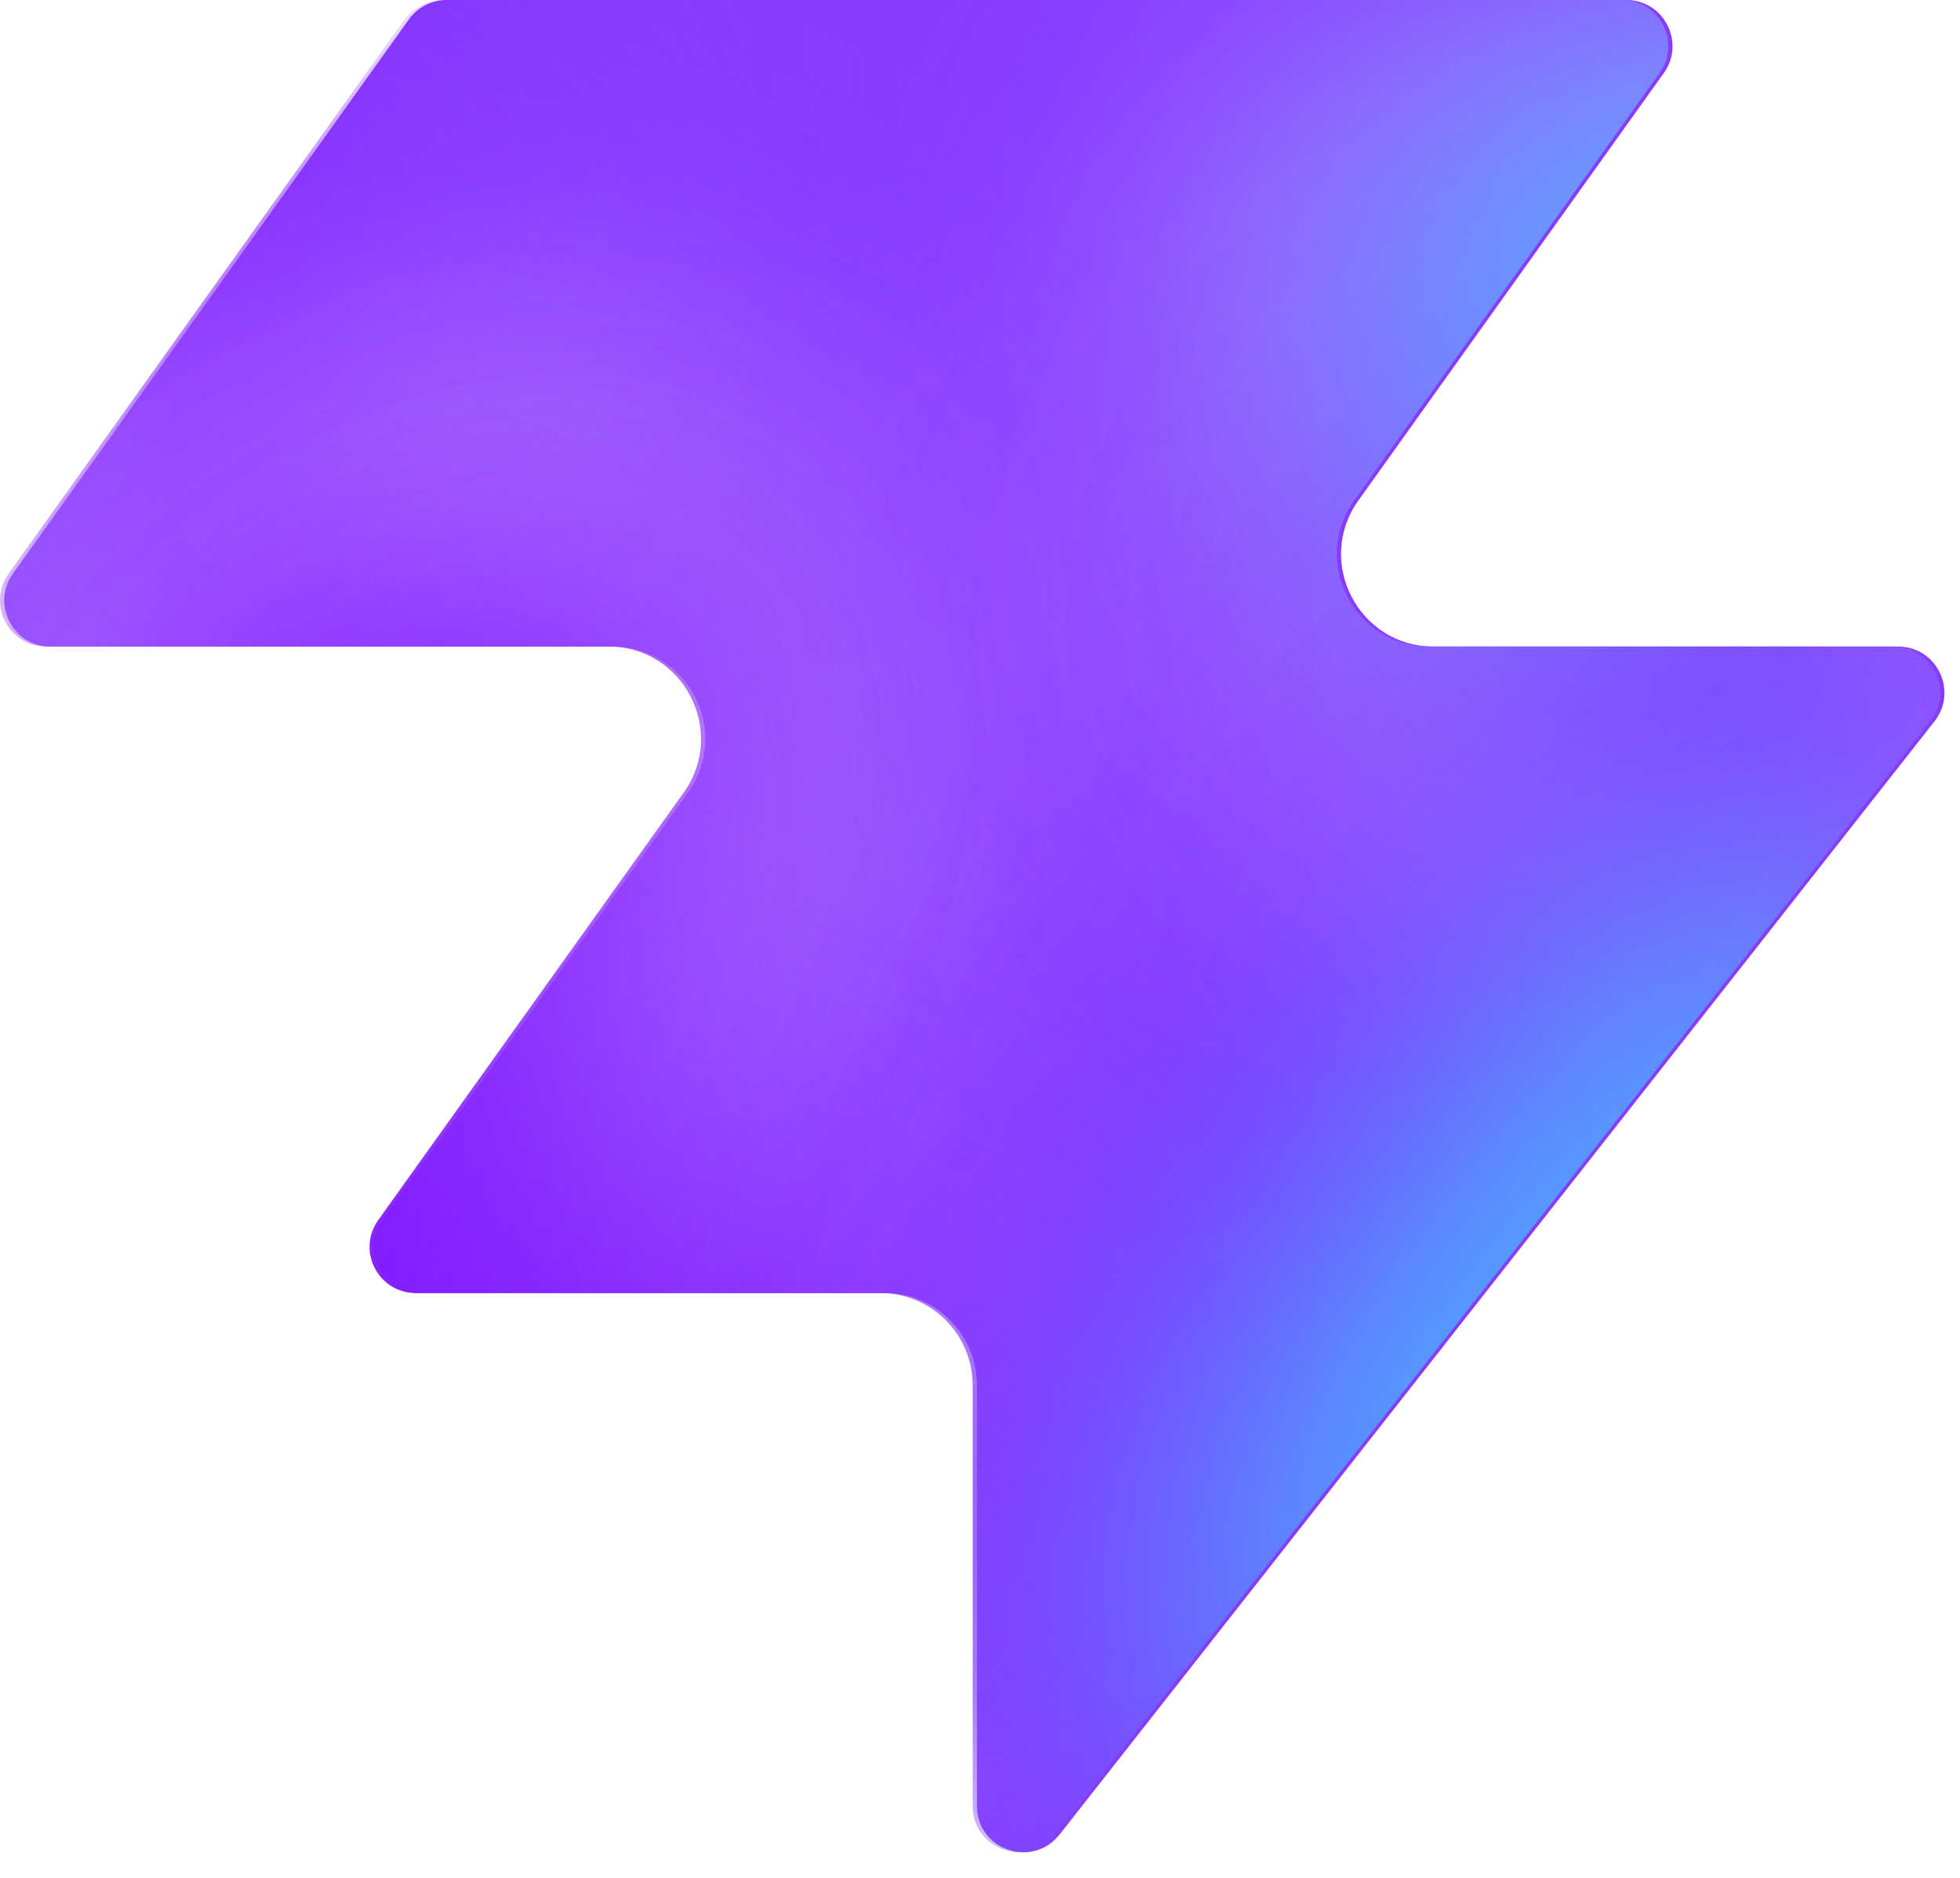
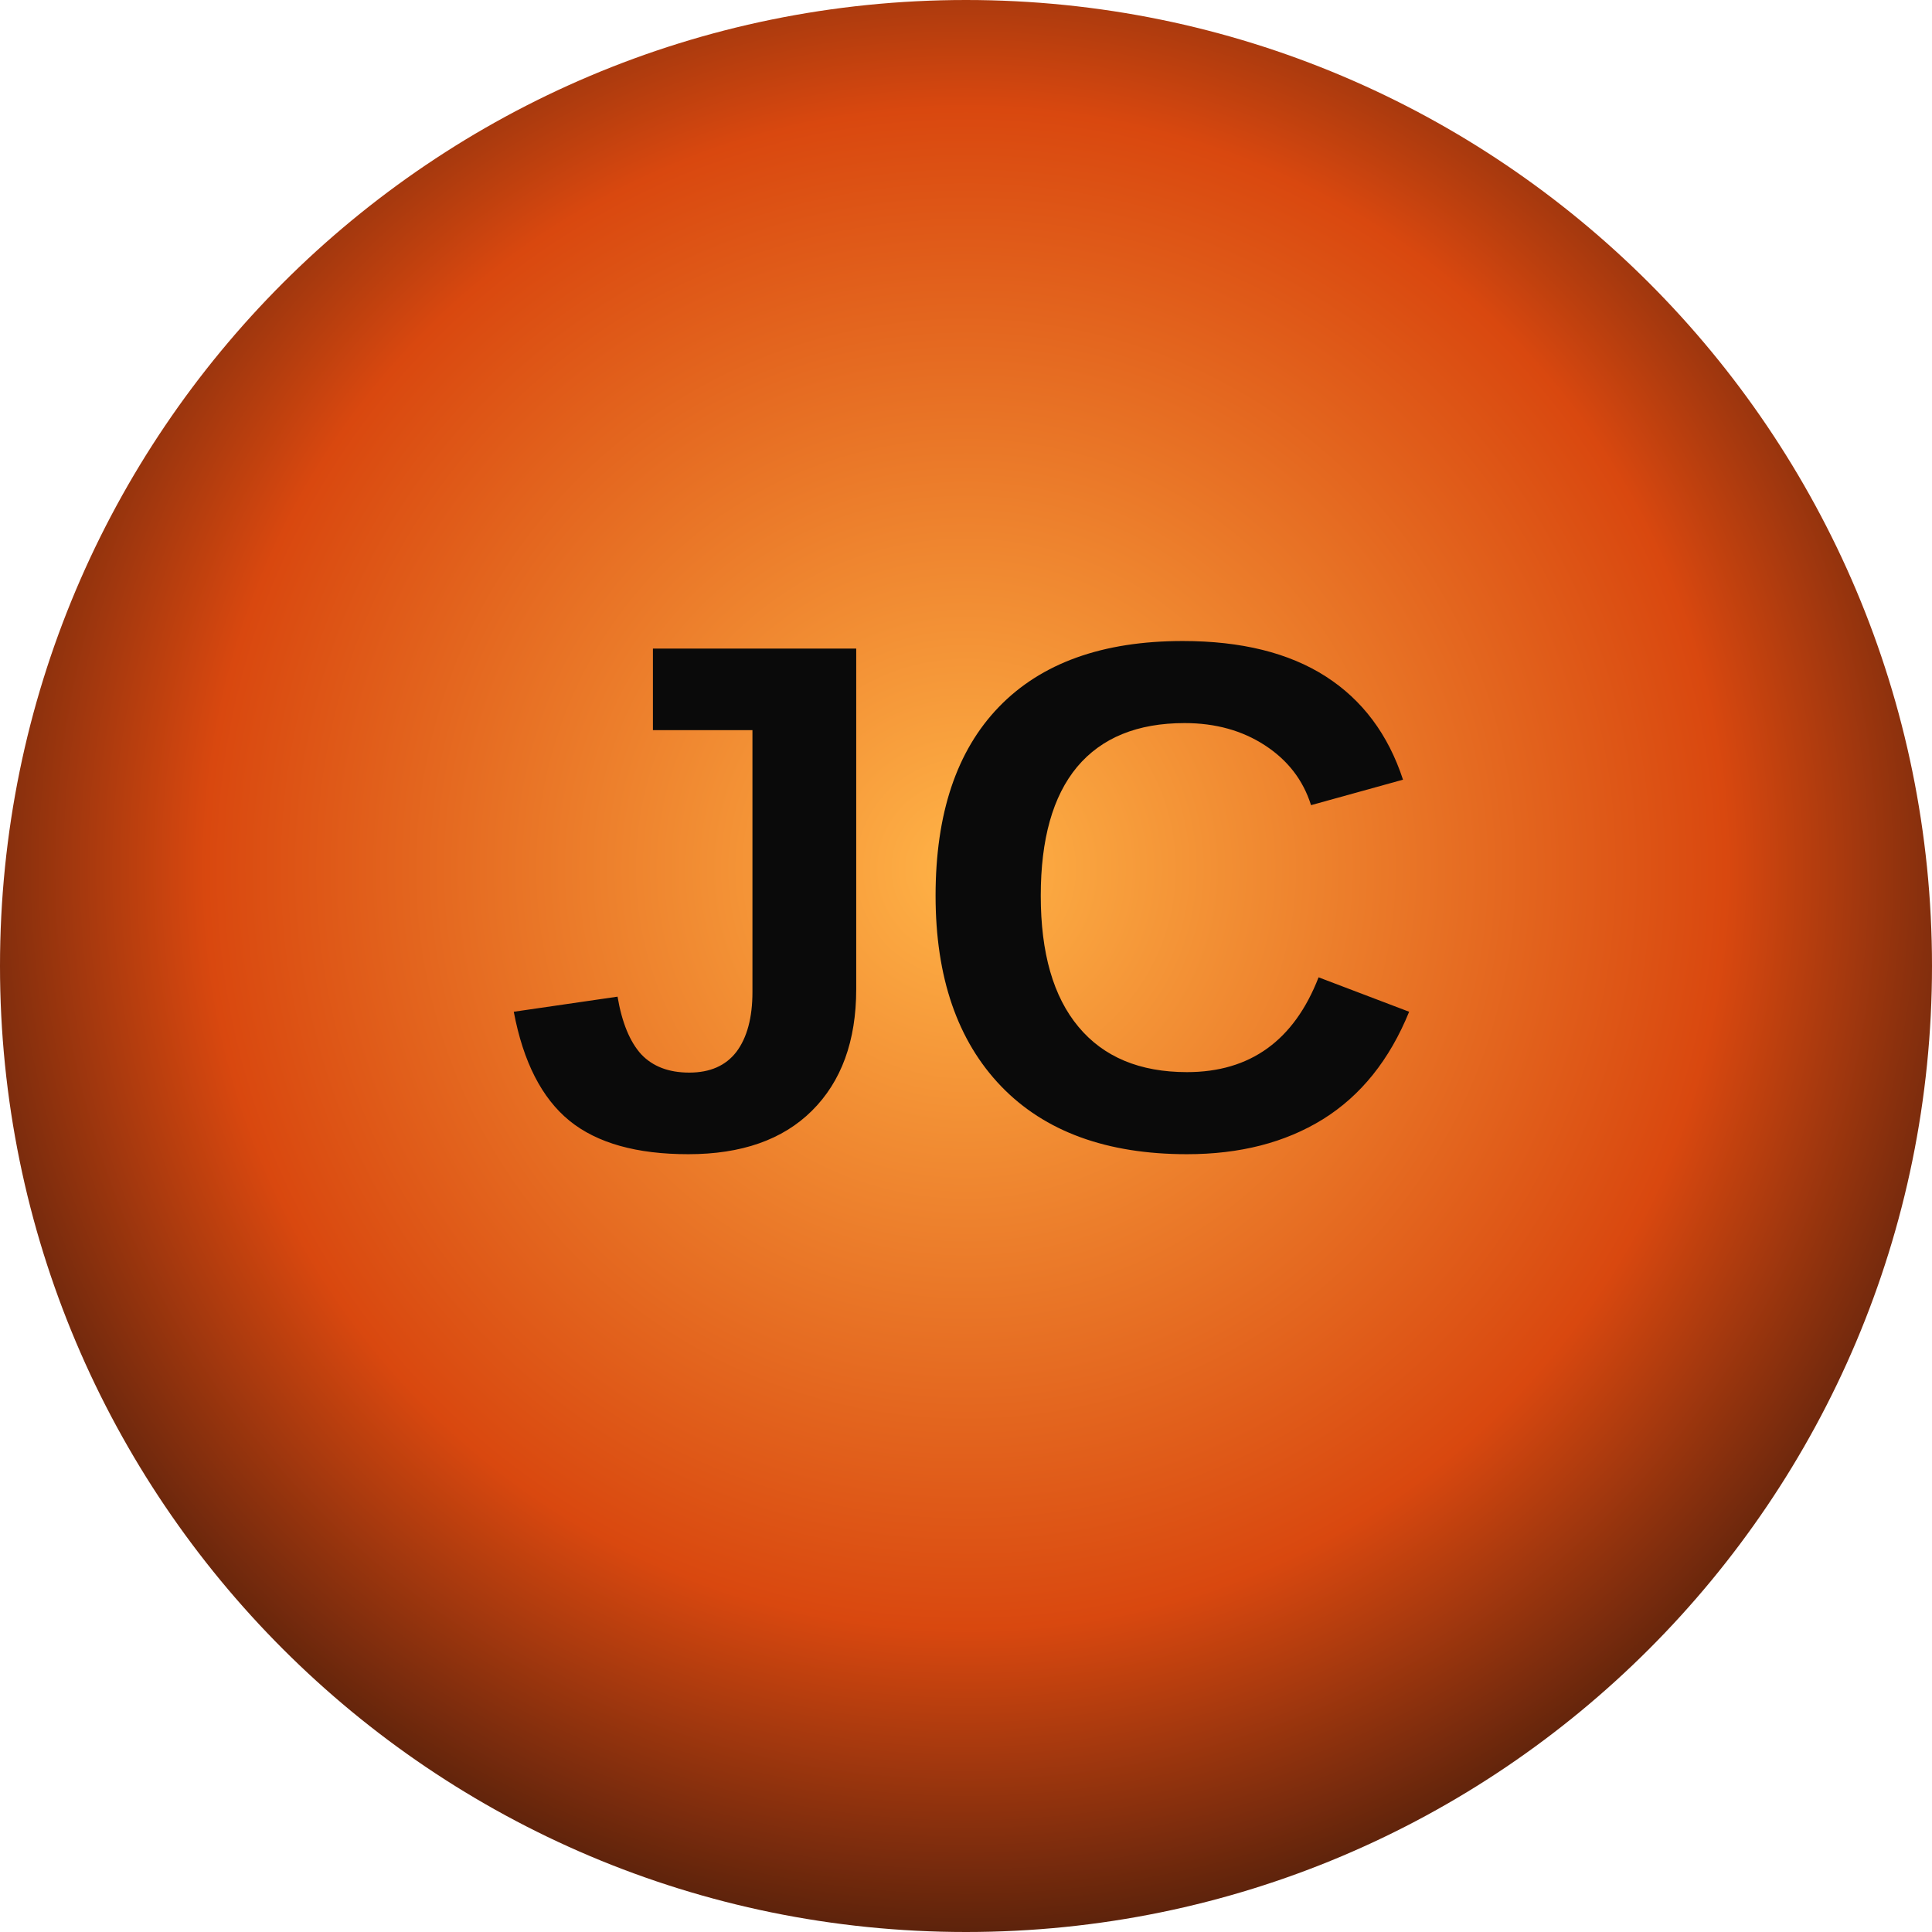
- <svg xmlns="http://www.w3.org/2000/svg" width="48" height="46" fill="none" viewBox="0 0 48 46">
-   <path fill="#863bff" d="M25.946 44.938c-.664.845-2.021.375-2.021-.698V33.937a2.26 2.26 0 0 0-2.262-2.262H10.287c-.92 0-1.456-1.04-.92-1.788l7.48-10.471c1.07-1.497 0-3.578-1.842-3.578H1.237c-.92 0-1.456-1.04-.92-1.788L10.013.474c.214-.297.556-.474.92-.474h28.894c.92 0 1.456 1.04.92 1.788l-7.48 10.471c-1.07 1.498 0 3.579 1.842 3.579h11.377c.943 0 1.473 1.088.89 1.83L25.947 44.94z" style="fill:#863bff;fill:color(display-p3 .525 .23 1);fill-opacity:1" />
-   <mask id="a" width="48" height="46" x="0" y="0" maskUnits="userSpaceOnUse" style="mask-type:alpha">
-     <path fill="#000" d="M25.842 44.938c-.664.844-2.021.375-2.021-.698V33.937a2.26 2.26 0 0 0-2.262-2.262H10.183c-.92 0-1.456-1.04-.92-1.788l7.48-10.471c1.07-1.498 0-3.579-1.842-3.579H1.133c-.92 0-1.456-1.04-.92-1.787L9.91.473c.214-.297.556-.474.92-.474h28.894c.92 0 1.456 1.04.92 1.788l-7.48 10.471c-1.07 1.498 0 3.578 1.842 3.578h11.377c.943 0 1.473 1.088.89 1.832L25.843 44.94z" style="fill:#000;fill-opacity:1" />
-   </mask>
-   <g mask="url(#a)">
-     <g filter="url(#b)">
-       <ellipse cx="5.508" cy="14.704" fill="#ede6ff" rx="5.508" ry="14.704" style="fill:#ede6ff;fill:color(display-p3 .927 .903 1);fill-opacity:1" transform="matrix(.00324 1 1 -.00324 -4.47 31.516)" />
-     </g>
-     <g filter="url(#c)">
-       <ellipse cx="10.399" cy="29.851" fill="#ede6ff" rx="10.399" ry="29.851" style="fill:#ede6ff;fill:color(display-p3 .927 .903 1);fill-opacity:1" transform="matrix(.00324 1 1 -.00324 -39.328 7.883)" />
-     </g>
-     <g filter="url(#d)">
-       <ellipse cx="5.508" cy="30.487" fill="#7e14ff" rx="5.508" ry="30.487" style="fill:#7e14ff;fill:color(display-p3 .492 .077 1);fill-opacity:1" transform="rotate(89.814 -25.913 -14.639)scale(1 -1)" />
-     </g>
-     <g filter="url(#e)">
-       <ellipse cx="5.508" cy="30.599" fill="#7e14ff" rx="5.508" ry="30.599" style="fill:#7e14ff;fill:color(display-p3 .492 .077 1);fill-opacity:1" transform="rotate(89.814 -32.644 -3.334)scale(1 -1)" />
-     </g>
-     <g filter="url(#f)">
-       <ellipse cx="5.508" cy="30.599" fill="#7e14ff" rx="5.508" ry="30.599" style="fill:#7e14ff;fill:color(display-p3 .492 .077 1);fill-opacity:1" transform="matrix(.00324 1 1 -.00324 -34.34 30.47)" />
-     </g>
-     <g filter="url(#g)">
-       <ellipse cx="14.072" cy="22.078" fill="#ede6ff" rx="14.072" ry="22.078" style="fill:#ede6ff;fill:color(display-p3 .927 .903 1);fill-opacity:1" transform="rotate(93.35 24.506 48.493)scale(-1 1)" />
-     </g>
-     <g filter="url(#h)">
-       <ellipse cx="3.47" cy="21.501" fill="#7e14ff" rx="3.47" ry="21.501" style="fill:#7e14ff;fill:color(display-p3 .492 .077 1);fill-opacity:1" transform="rotate(89.009 28.708 47.59)scale(-1 1)" />
-     </g>
-     <g filter="url(#i)">
-       <ellipse cx="3.47" cy="21.501" fill="#7e14ff" rx="3.47" ry="21.501" style="fill:#7e14ff;fill:color(display-p3 .492 .077 1);fill-opacity:1" transform="rotate(89.009 28.708 47.59)scale(-1 1)" />
-     </g>
-     <g filter="url(#j)">
-       <ellipse cx=".387" cy="8.972" fill="#7e14ff" rx="4.407" ry="29.108" style="fill:#7e14ff;fill:color(display-p3 .492 .077 1);fill-opacity:1" transform="rotate(39.51 .387 8.972)" />
-     </g>
-     <g filter="url(#k)">
-       <ellipse cx="47.523" cy="-6.092" fill="#7e14ff" rx="4.407" ry="29.108" style="fill:#7e14ff;fill:color(display-p3 .492 .077 1);fill-opacity:1" transform="rotate(37.892 47.523 -6.092)" />
-     </g>
-     <g filter="url(#l)">
-       <ellipse cx="41.412" cy="6.333" fill="#47bfff" rx="5.971" ry="9.665" style="fill:#47bfff;fill:color(display-p3 .28 .748 1);fill-opacity:1" transform="rotate(37.892 41.412 6.333)" />
-     </g>
-     <g filter="url(#m)">
-       <ellipse cx="-1.879" cy="38.332" fill="#7e14ff" rx="4.407" ry="29.108" style="fill:#7e14ff;fill:color(display-p3 .492 .077 1);fill-opacity:1" transform="rotate(37.892 -1.88 38.332)" />
-     </g>
-     <g filter="url(#n)">
-       <ellipse cx="-1.879" cy="38.332" fill="#7e14ff" rx="4.407" ry="29.108" style="fill:#7e14ff;fill:color(display-p3 .492 .077 1);fill-opacity:1" transform="rotate(37.892 -1.88 38.332)" />
-     </g>
-     <g filter="url(#o)">
-       <ellipse cx="35.651" cy="29.907" fill="#7e14ff" rx="4.407" ry="29.108" style="fill:#7e14ff;fill:color(display-p3 .492 .077 1);fill-opacity:1" transform="rotate(37.892 35.651 29.907)" />
-     </g>
-     <g filter="url(#p)">
-       <ellipse cx="38.418" cy="32.4" fill="#47bfff" rx="5.971" ry="15.297" style="fill:#47bfff;fill:color(display-p3 .28 .748 1);fill-opacity:1" transform="rotate(37.892 38.418 32.4)" />
-     </g>
-   </g>
+ <svg xmlns="http://www.w3.org/2000/svg" viewBox="0 0 64 64">
  <defs>
-     <filter id="b" width="60.045" height="41.654" x="-19.77" y="16.149" color-interpolation-filters="sRGB" filterUnits="userSpaceOnUse">
-       <feFlood flood-opacity="0" result="BackgroundImageFix" />
-       <feBlend in="SourceGraphic" in2="BackgroundImageFix" result="shape" />
-       <feGaussianBlur result="effect1_foregroundBlur_2002_17158" stdDeviation="7.659" />
-     </filter>
-     <filter id="c" width="90.34" height="51.437" x="-54.613" y="-7.533" color-interpolation-filters="sRGB" filterUnits="userSpaceOnUse">
-       <feFlood flood-opacity="0" result="BackgroundImageFix" />
-       <feBlend in="SourceGraphic" in2="BackgroundImageFix" result="shape" />
-       <feGaussianBlur result="effect1_foregroundBlur_2002_17158" stdDeviation="7.659" />
-     </filter>
-     <filter id="d" width="79.355" height="29.4" x="-49.64" y="2.03" color-interpolation-filters="sRGB" filterUnits="userSpaceOnUse">
-       <feFlood flood-opacity="0" result="BackgroundImageFix" />
-       <feBlend in="SourceGraphic" in2="BackgroundImageFix" result="shape" />
-       <feGaussianBlur result="effect1_foregroundBlur_2002_17158" stdDeviation="4.596" />
-     </filter>
-     <filter id="e" width="79.579" height="29.4" x="-45.045" y="20.029" color-interpolation-filters="sRGB" filterUnits="userSpaceOnUse">
-       <feFlood flood-opacity="0" result="BackgroundImageFix" />
-       <feBlend in="SourceGraphic" in2="BackgroundImageFix" result="shape" />
-       <feGaussianBlur result="effect1_foregroundBlur_2002_17158" stdDeviation="4.596" />
-     </filter>
-     <filter id="f" width="79.579" height="29.4" x="-43.513" y="21.178" color-interpolation-filters="sRGB" filterUnits="userSpaceOnUse">
-       <feFlood flood-opacity="0" result="BackgroundImageFix" />
-       <feBlend in="SourceGraphic" in2="BackgroundImageFix" result="shape" />
-       <feGaussianBlur result="effect1_foregroundBlur_2002_17158" stdDeviation="4.596" />
-     </filter>
-     <filter id="g" width="74.749" height="58.852" x="15.756" y="-17.901" color-interpolation-filters="sRGB" filterUnits="userSpaceOnUse">
-       <feFlood flood-opacity="0" result="BackgroundImageFix" />
-       <feBlend in="SourceGraphic" in2="BackgroundImageFix" result="shape" />
-       <feGaussianBlur result="effect1_foregroundBlur_2002_17158" stdDeviation="7.659" />
-     </filter>
-     <filter id="h" width="61.377" height="25.362" x="23.548" y="2.284" color-interpolation-filters="sRGB" filterUnits="userSpaceOnUse">
-       <feFlood flood-opacity="0" result="BackgroundImageFix" />
-       <feBlend in="SourceGraphic" in2="BackgroundImageFix" result="shape" />
-       <feGaussianBlur result="effect1_foregroundBlur_2002_17158" stdDeviation="4.596" />
-     </filter>
-     <filter id="i" width="61.377" height="25.362" x="23.548" y="2.284" color-interpolation-filters="sRGB" filterUnits="userSpaceOnUse">
-       <feFlood flood-opacity="0" result="BackgroundImageFix" />
-       <feBlend in="SourceGraphic" in2="BackgroundImageFix" result="shape" />
-       <feGaussianBlur result="effect1_foregroundBlur_2002_17158" stdDeviation="4.596" />
-     </filter>
-     <filter id="j" width="56.045" height="63.649" x="-27.636" y="-22.853" color-interpolation-filters="sRGB" filterUnits="userSpaceOnUse">
-       <feFlood flood-opacity="0" result="BackgroundImageFix" />
-       <feBlend in="SourceGraphic" in2="BackgroundImageFix" result="shape" />
-       <feGaussianBlur result="effect1_foregroundBlur_2002_17158" stdDeviation="4.596" />
-     </filter>
-     <filter id="k" width="54.814" height="64.646" x="20.116" y="-38.415" color-interpolation-filters="sRGB" filterUnits="userSpaceOnUse">
-       <feFlood flood-opacity="0" result="BackgroundImageFix" />
-       <feBlend in="SourceGraphic" in2="BackgroundImageFix" result="shape" />
-       <feGaussianBlur result="effect1_foregroundBlur_2002_17158" stdDeviation="4.596" />
-     </filter>
-     <filter id="l" width="33.541" height="35.313" x="24.641" y="-11.323" color-interpolation-filters="sRGB" filterUnits="userSpaceOnUse">
-       <feFlood flood-opacity="0" result="BackgroundImageFix" />
-       <feBlend in="SourceGraphic" in2="BackgroundImageFix" result="shape" />
-       <feGaussianBlur result="effect1_foregroundBlur_2002_17158" stdDeviation="4.596" />
-     </filter>
-     <filter id="m" width="54.814" height="64.646" x="-29.286" y="6.009" color-interpolation-filters="sRGB" filterUnits="userSpaceOnUse">
-       <feFlood flood-opacity="0" result="BackgroundImageFix" />
-       <feBlend in="SourceGraphic" in2="BackgroundImageFix" result="shape" />
-       <feGaussianBlur result="effect1_foregroundBlur_2002_17158" stdDeviation="4.596" />
-     </filter>
-     <filter id="n" width="54.814" height="64.646" x="-29.286" y="6.009" color-interpolation-filters="sRGB" filterUnits="userSpaceOnUse">
-       <feFlood flood-opacity="0" result="BackgroundImageFix" />
-       <feBlend in="SourceGraphic" in2="BackgroundImageFix" result="shape" />
-       <feGaussianBlur result="effect1_foregroundBlur_2002_17158" stdDeviation="4.596" />
-     </filter>
-     <filter id="o" width="54.814" height="64.646" x="8.244" y="-2.416" color-interpolation-filters="sRGB" filterUnits="userSpaceOnUse">
-       <feFlood flood-opacity="0" result="BackgroundImageFix" />
-       <feBlend in="SourceGraphic" in2="BackgroundImageFix" result="shape" />
-       <feGaussianBlur result="effect1_foregroundBlur_2002_17158" stdDeviation="4.596" />
-     </filter>
-     <filter id="p" width="39.409" height="43.623" x="18.713" y="10.588" color-interpolation-filters="sRGB" filterUnits="userSpaceOnUse">
-       <feFlood flood-opacity="0" result="BackgroundImageFix" />
-       <feBlend in="SourceGraphic" in2="BackgroundImageFix" result="shape" />
-       <feGaussianBlur result="effect1_foregroundBlur_2002_17158" stdDeviation="4.596" />
-     </filter>
+     <radialGradient id="sunset" cx="50%" cy="45%" r="65%">
+       <stop offset="0%" stop-color="#FFB347" />
+       <stop offset="60%" stop-color="#D9480F" />
+       <stop offset="100%" stop-color="#0A0A0A" />
+     </radialGradient>
  </defs>
+   <circle cx="32" cy="32" r="32" fill="url(#sunset)" />
+   <text x="32" y="38" text-anchor="middle" font-family="Arial, sans-serif" font-weight="900" font-size="24" fill="#0A0A0A">JC</text>
</svg>
